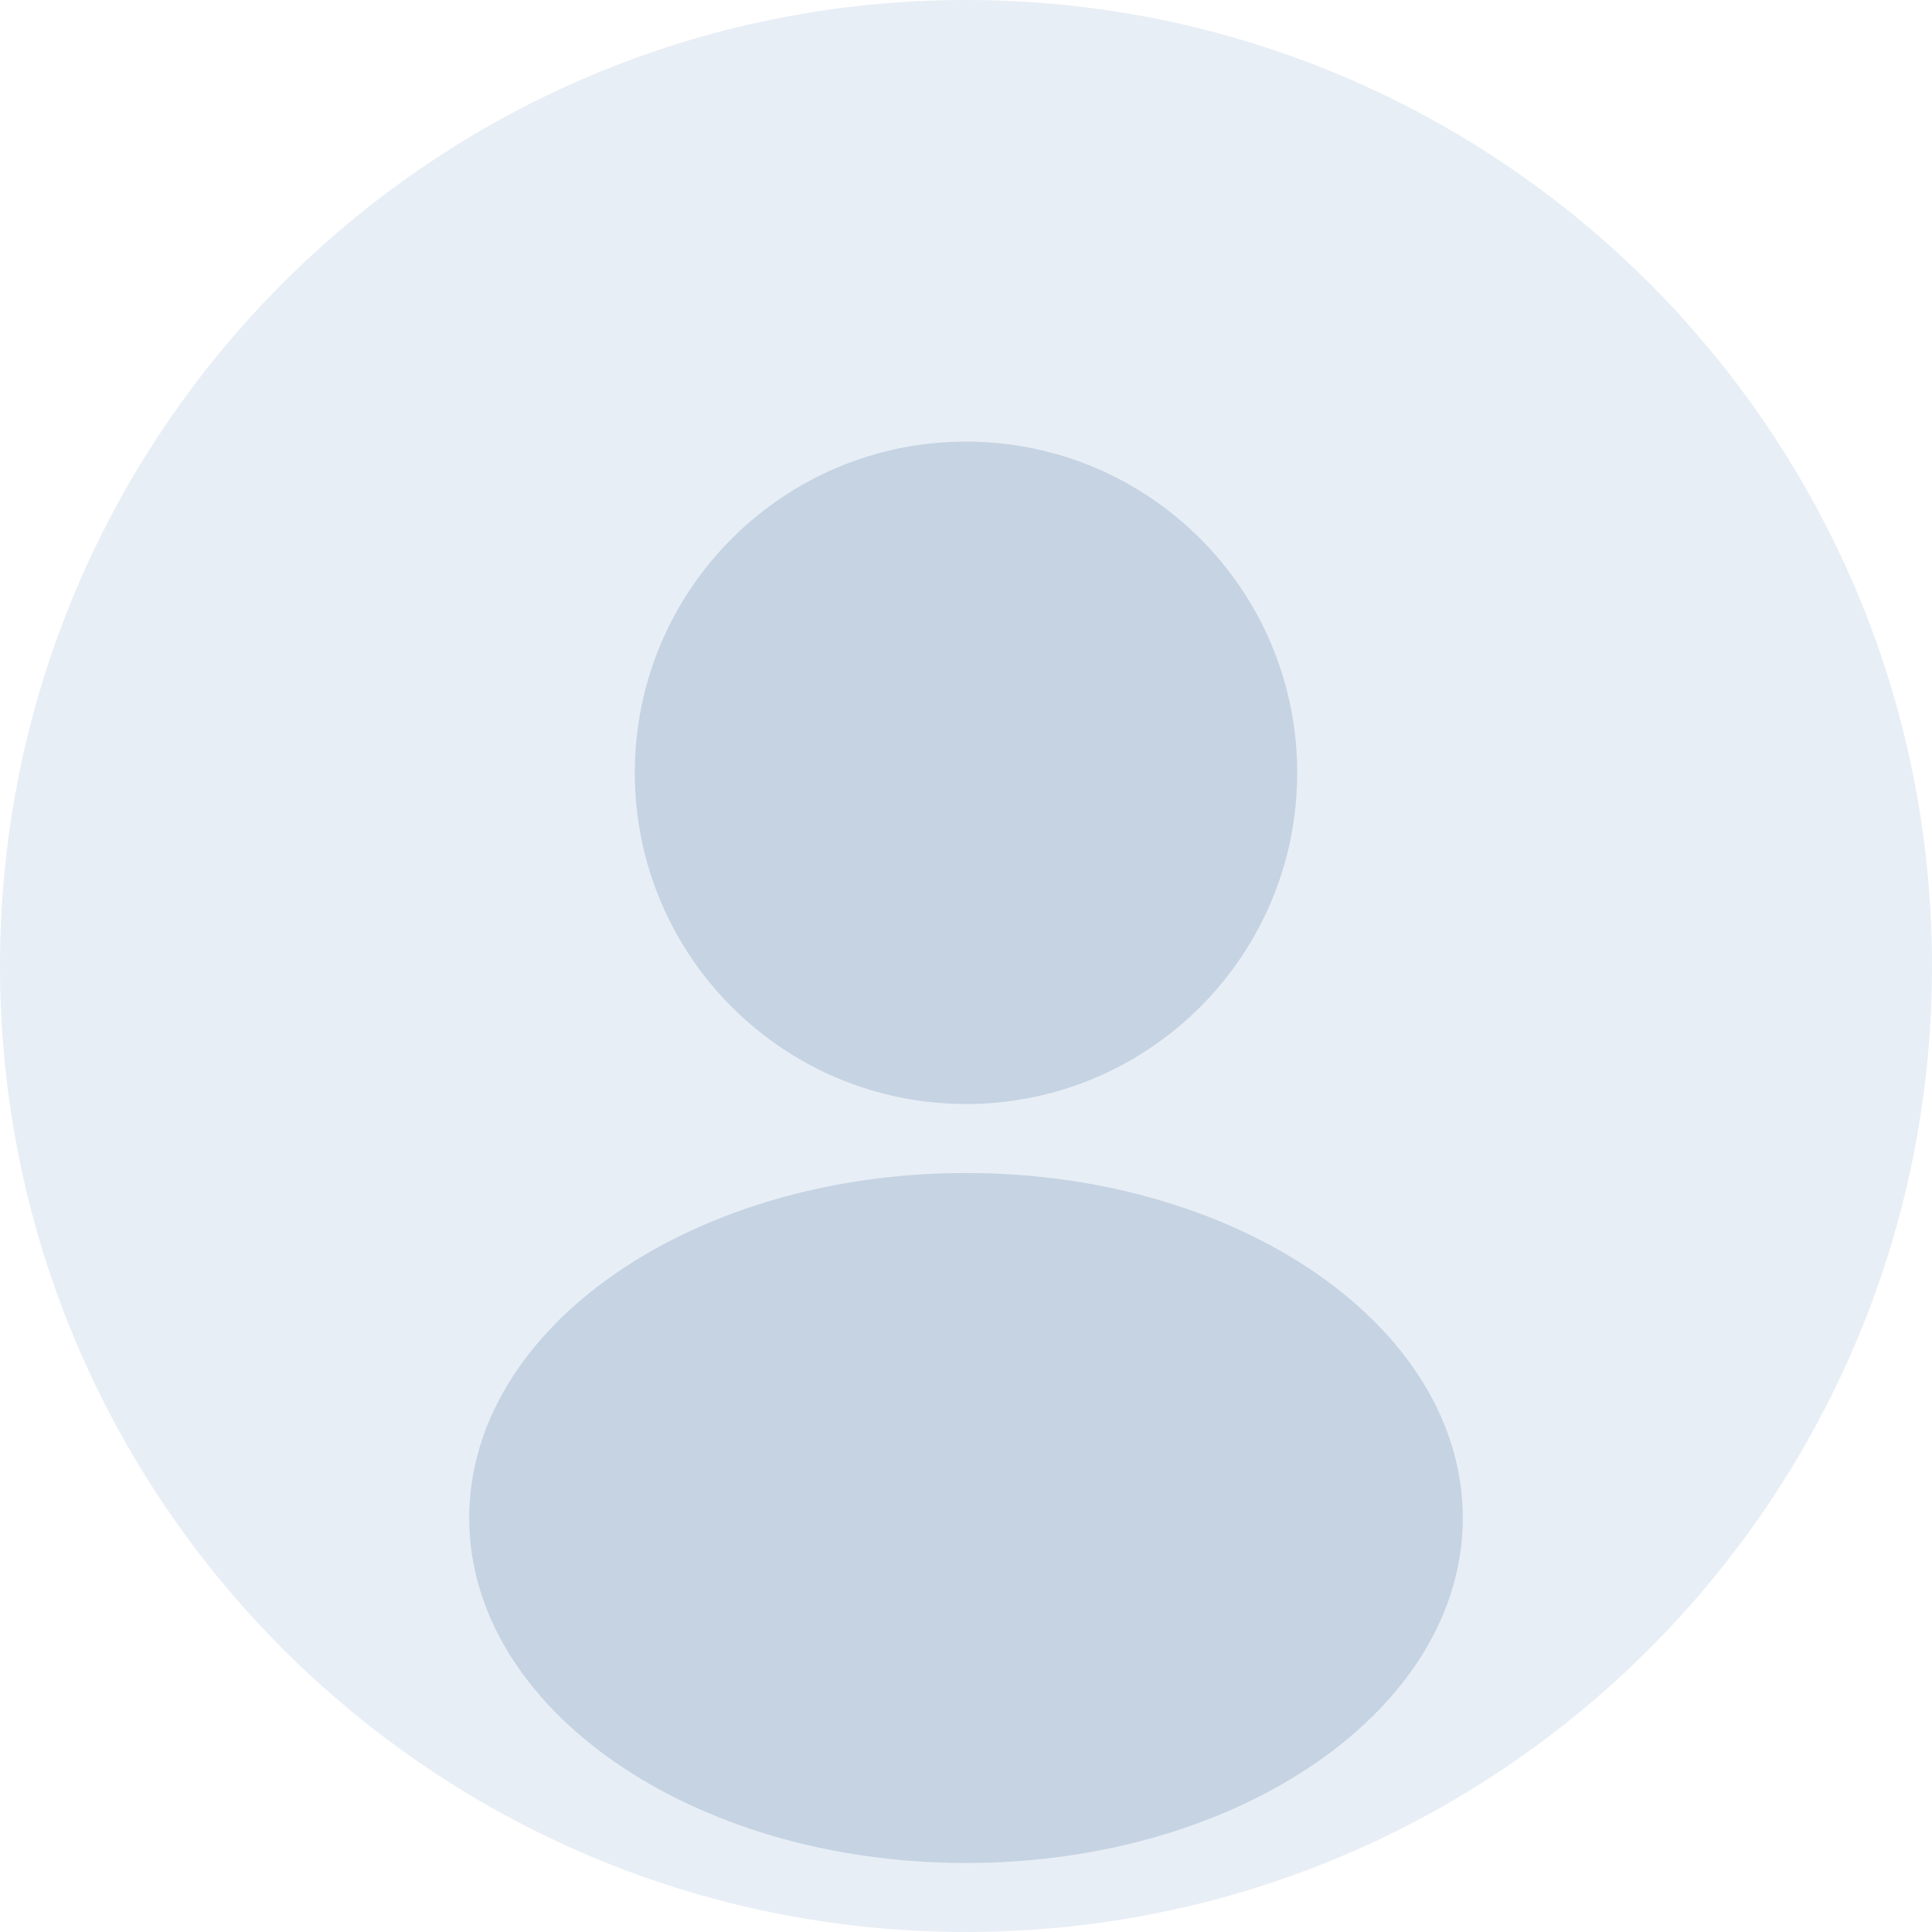
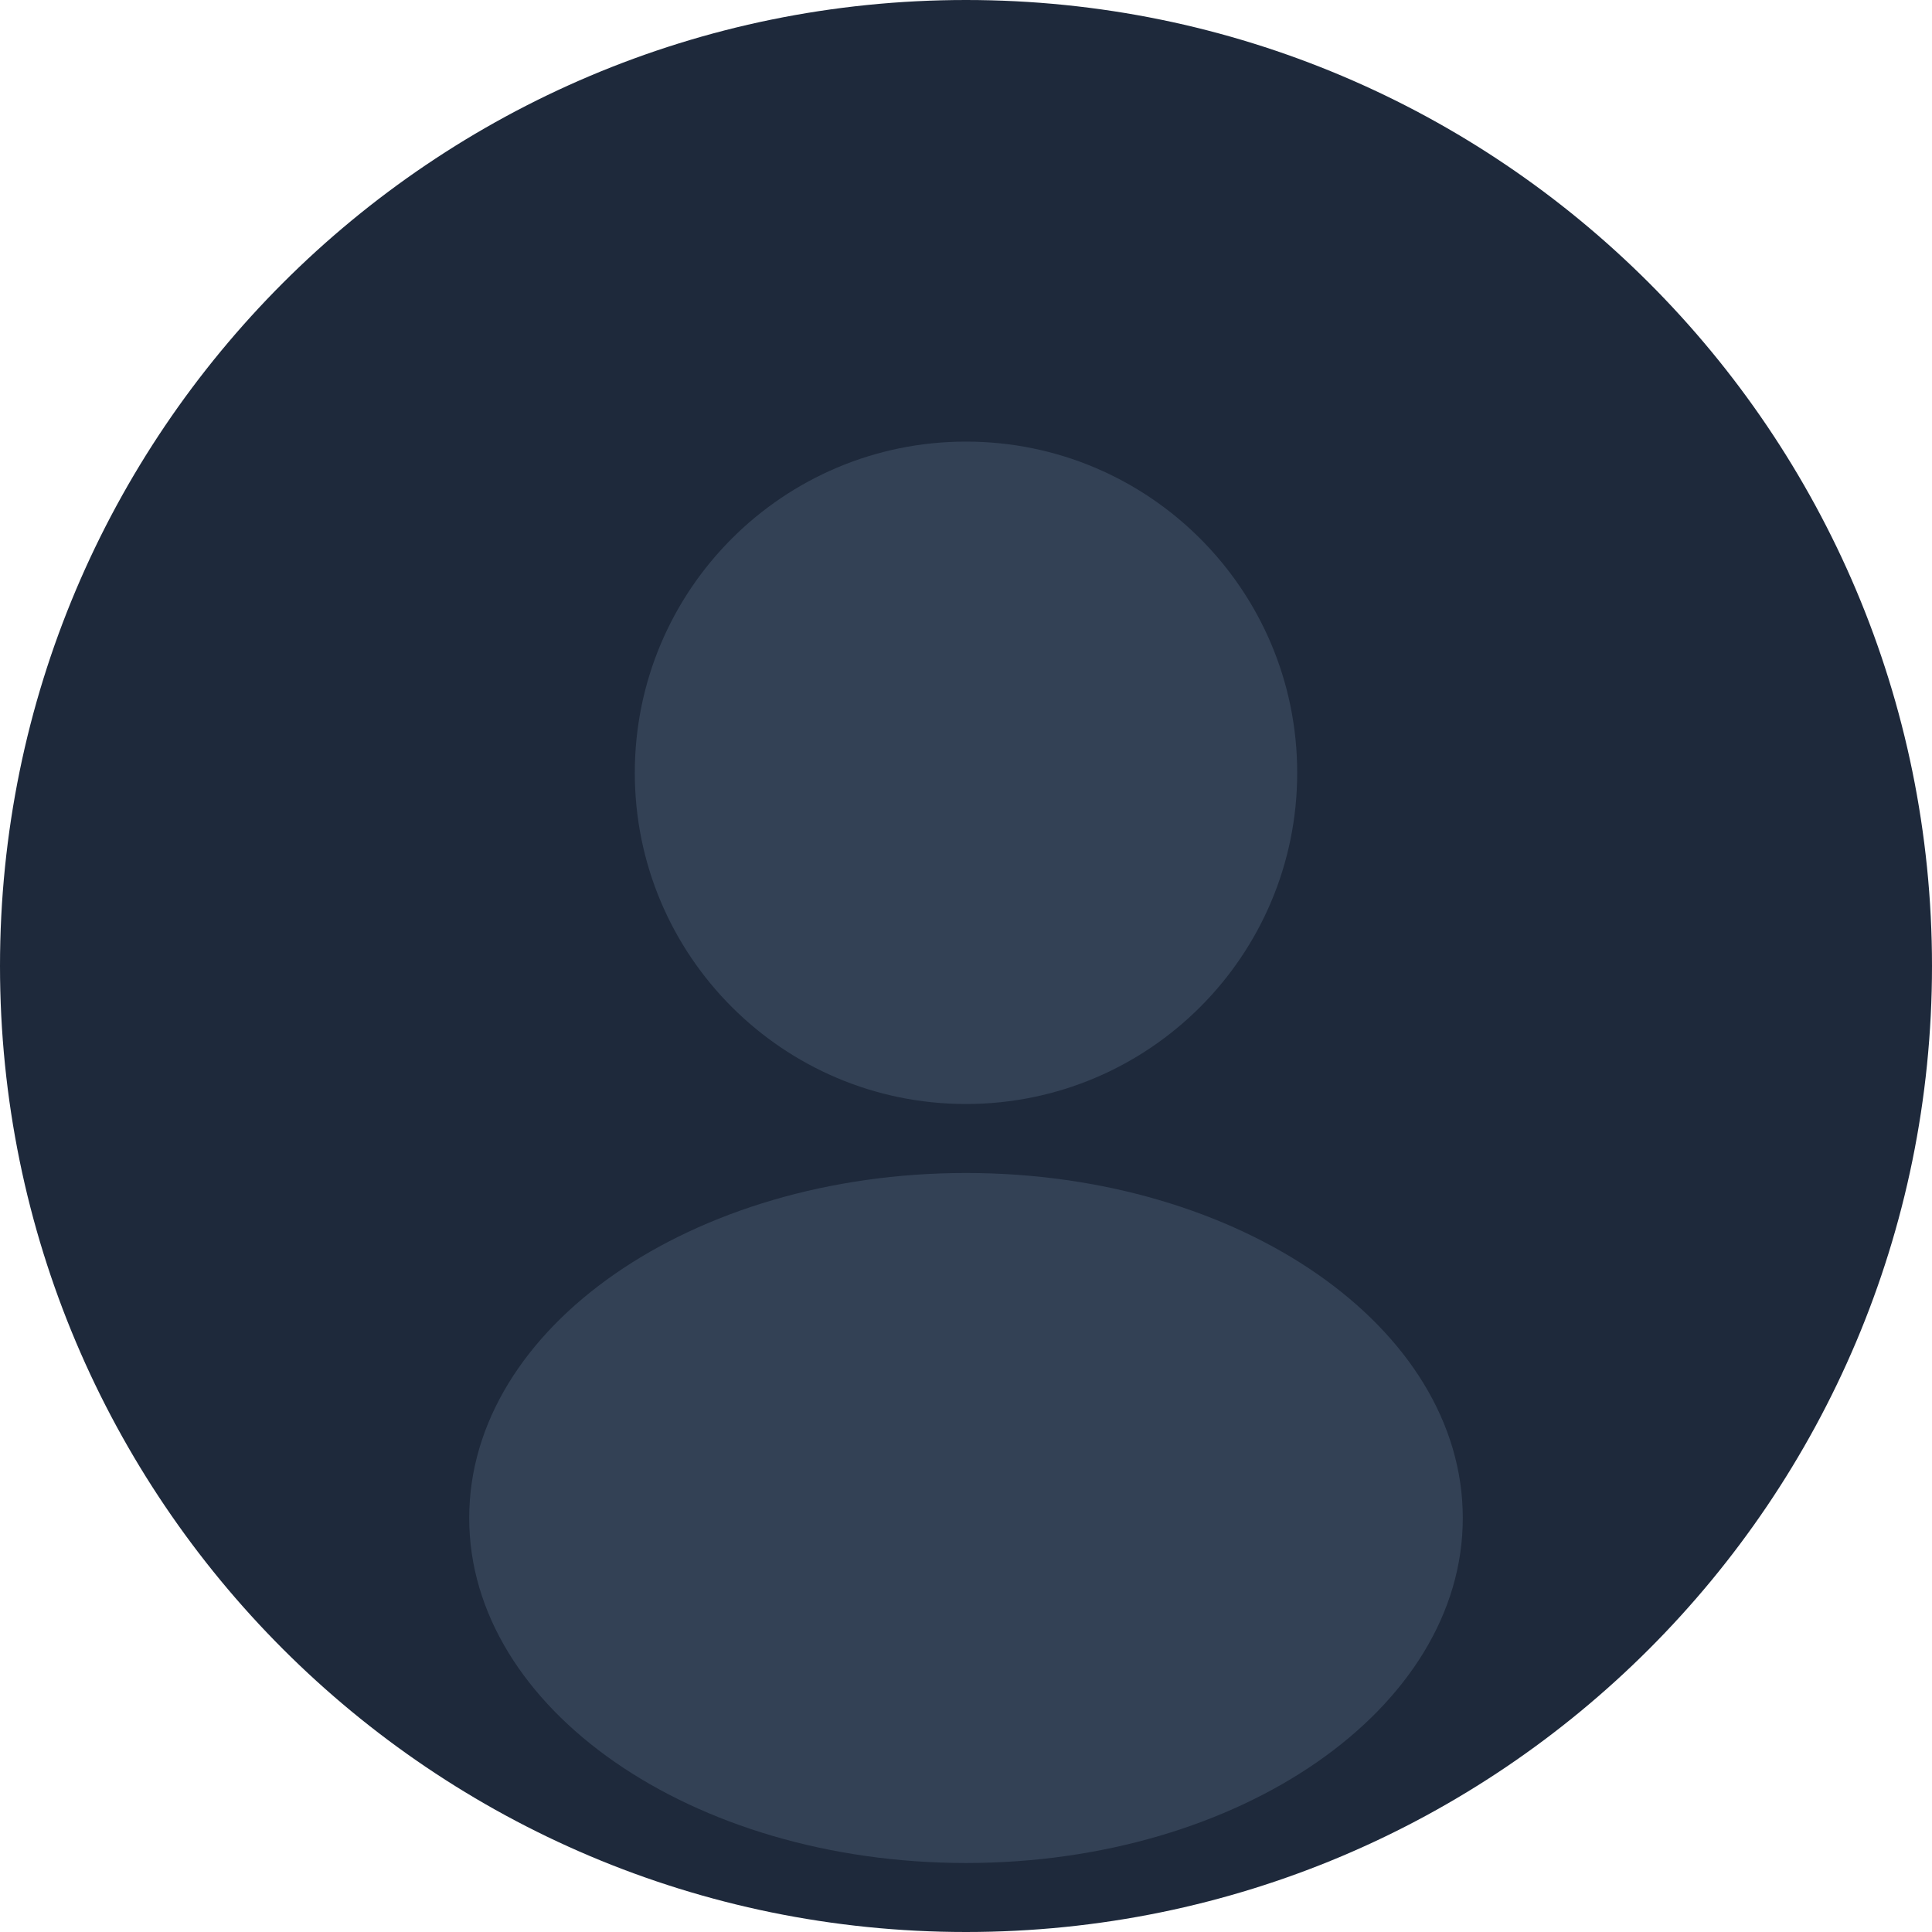
<svg xmlns="http://www.w3.org/2000/svg" width="280" height="280" viewBox="0 0 280 280" fill="none">
-   <rect width="280" height="280" rx="140" fill="#e8eef5" />
-   <circle cx="140" cy="112" r="48" fill="#c5d3e3" />
-   <ellipse cx="140" cy="220" rx="72" ry="50" fill="#c5d3e3" />
+   <rect width="280" height="280" rx="140" fill="#1e293b" />
+   <circle cx="140" cy="112" r="48" fill="#334155" />
+   <ellipse cx="140" cy="220" rx="72" ry="50" fill="#334155" />
</svg>
